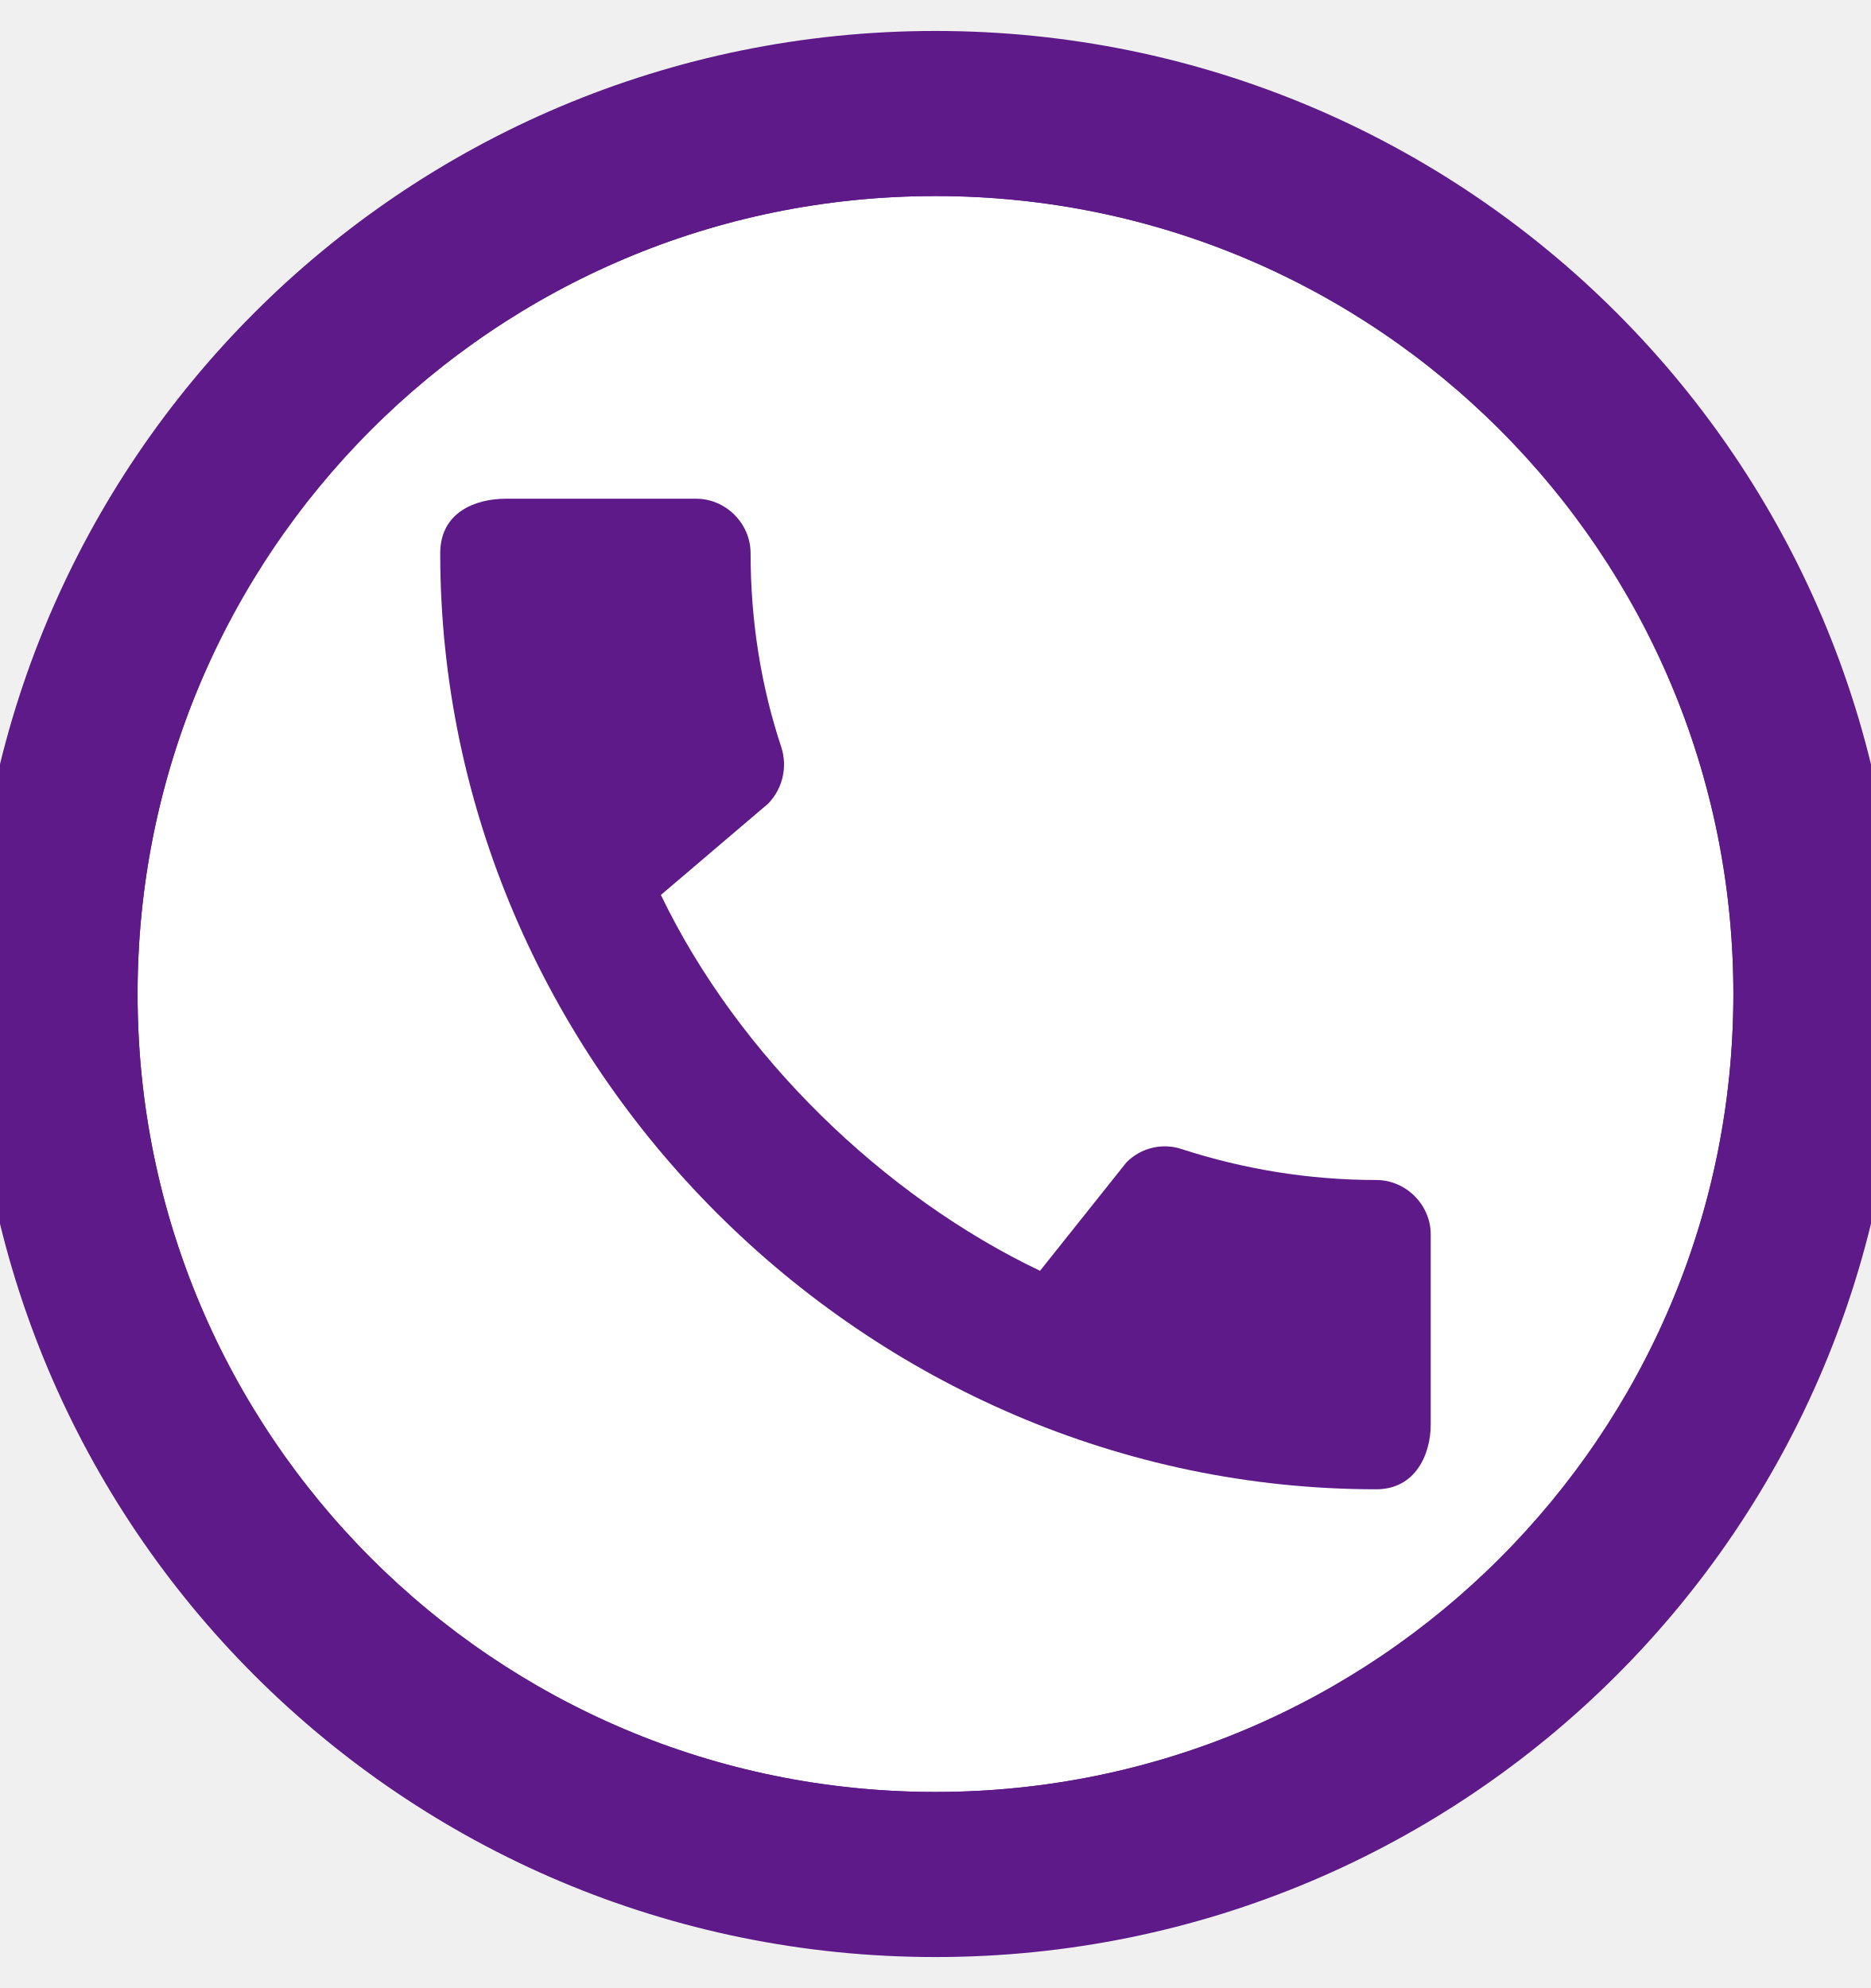
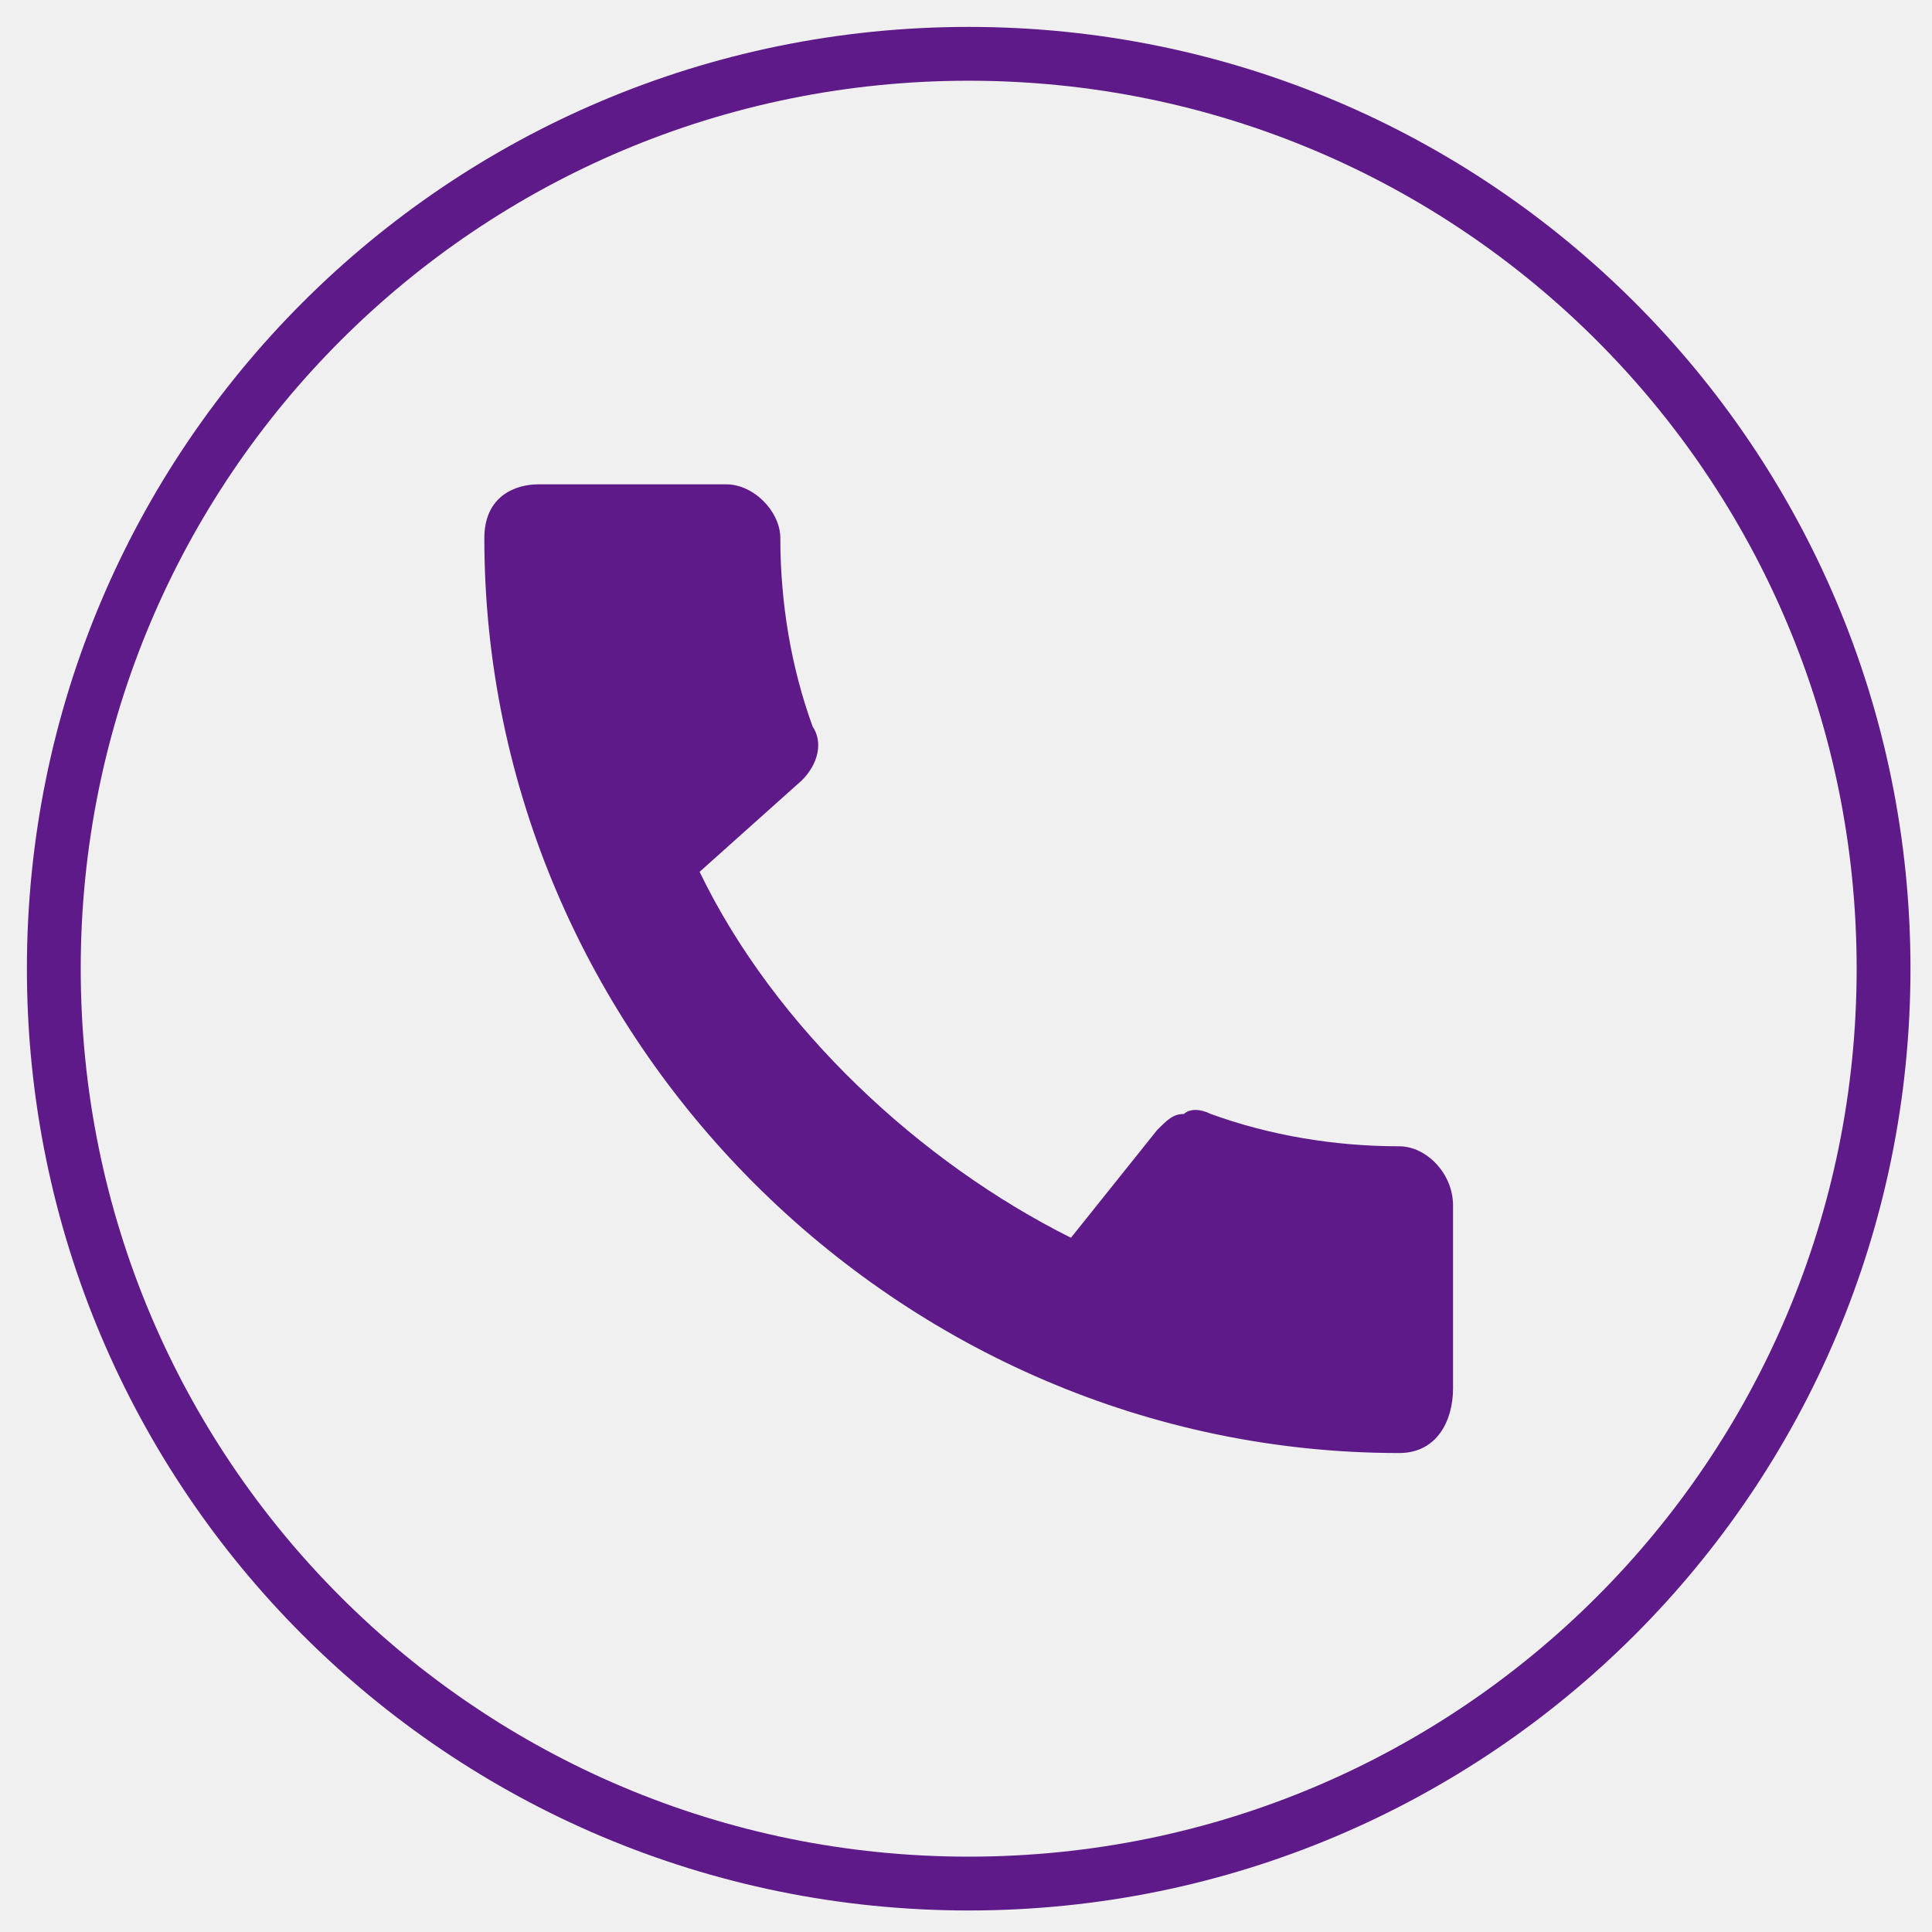
- <svg xmlns="http://www.w3.org/2000/svg" width="32" height="34" viewBox="0 0 34 34" fill="none">
-   <circle cx="17" cy="17" r="15" fill="white" />
-   <circle cx="17" cy="17" r="15" stroke="#5E1A88" />
-   <path d="M-7.43094e-07 17C-3.32207e-07 7.6 7.6 -1.15398e-06 17 -7.43094e-07C26.4 -3.32207e-07 34 7.6 34 17C34 26.4 26.4 34 17 34C7.6 34 -1.15398e-06 26.4 -7.43094e-07 17ZM32 17C32 8.7 25.3 2 17 2C8.7 2 2 8.7 2 17C2 25.3 8.7 32 17 32C25.3 32 32 25.3 32 17Z" fill="white" />
-   <path d="M-7.43094e-07 17C-3.32207e-07 7.6 7.6 -1.15398e-06 17 -7.43094e-07C26.4 -3.32207e-07 34 7.6 34 17C34 26.4 26.4 34 17 34C7.6 34 -1.15398e-06 26.4 -7.43094e-07 17ZM32 17C32 8.7 25.3 2 17 2C8.7 2 2 8.7 2 17C2 25.3 8.7 32 17 32C25.3 32 32 25.3 32 17Z" stroke="#5E1A88" />
-   <path d="M25.01 20.38C23.78 20.38 22.59 20.18 21.48 19.82C21.306 19.761 21.119 19.752 20.941 19.795C20.762 19.837 20.599 19.929 20.47 20.06L18.9 22.03C16.07 20.68 13.42 18.13 12.01 15.2L13.96 13.54C14.23 13.26 14.31 12.87 14.2 12.52C13.83 11.41 13.64 10.22 13.64 8.99C13.64 8.45 13.19 8 12.65 8H9.19C8.65 8 8 8.24 8 8.99C8 18.28 15.73 26 25.01 26C25.72 26 26 25.37 26 24.82V21.37C26 20.83 25.55 20.38 25.01 20.38Z" fill="#5E1A88" />
-   <path d="M-7.43094e-07 17C-3.32207e-07 7.6 7.6 -1.15398e-06 17 -7.43094e-07C26.4 -3.32207e-07 34 7.6 34 17C34 26.4 26.4 34 17 34C7.6 34 -1.15398e-06 26.4 -7.43094e-07 17ZM32 17C32 8.7 25.3 2 17 2C8.7 2 2 8.7 2 17C2 25.3 8.7 32 17 32C25.3 32 32 25.3 32 17Z" fill="#5E1A88" />
+ <svg xmlns="http://www.w3.org/2000/svg" version="1.1" id="Layer_1" x="0px" y="0px" viewBox="0 0 35.9 35.9" style="enable-background:new 0 0 35.9 35.9;" xml:space="preserve">
+   <style type="text/css">
+ 	.st0{fill:none;stroke:#5E1A88;}
+ 	.st1{fill:#5E1A88;}
+ </style>
+   <path class="st0" d="M1,18C1,8.6,8.6,1,18,1s17,7.6,17,17s-7.6,17-17,17S1,27.4,1,18z" />
+   <path class="st1" d="M26,21.3c-1.2,0-2.4-0.2-3.5-0.6c-0.2-0.1-0.4-0.1-0.5,0c-0.2,0-0.3,0.1-0.5,0.3l-1.6,2  c-2.8-1.4-5.5-3.9-6.9-6.8l1.9-1.7c0.3-0.3,0.4-0.7,0.2-1c-0.4-1.1-0.6-2.3-0.6-3.5c0-0.5-0.5-1-1-1H10c-0.4,0-1,0.2-1,1  c0,9.3,7.7,17,17,17c0.7,0,1-0.6,1-1.2v-3.4C27,21.8,26.5,21.3,26,21.3z" />
</svg>
